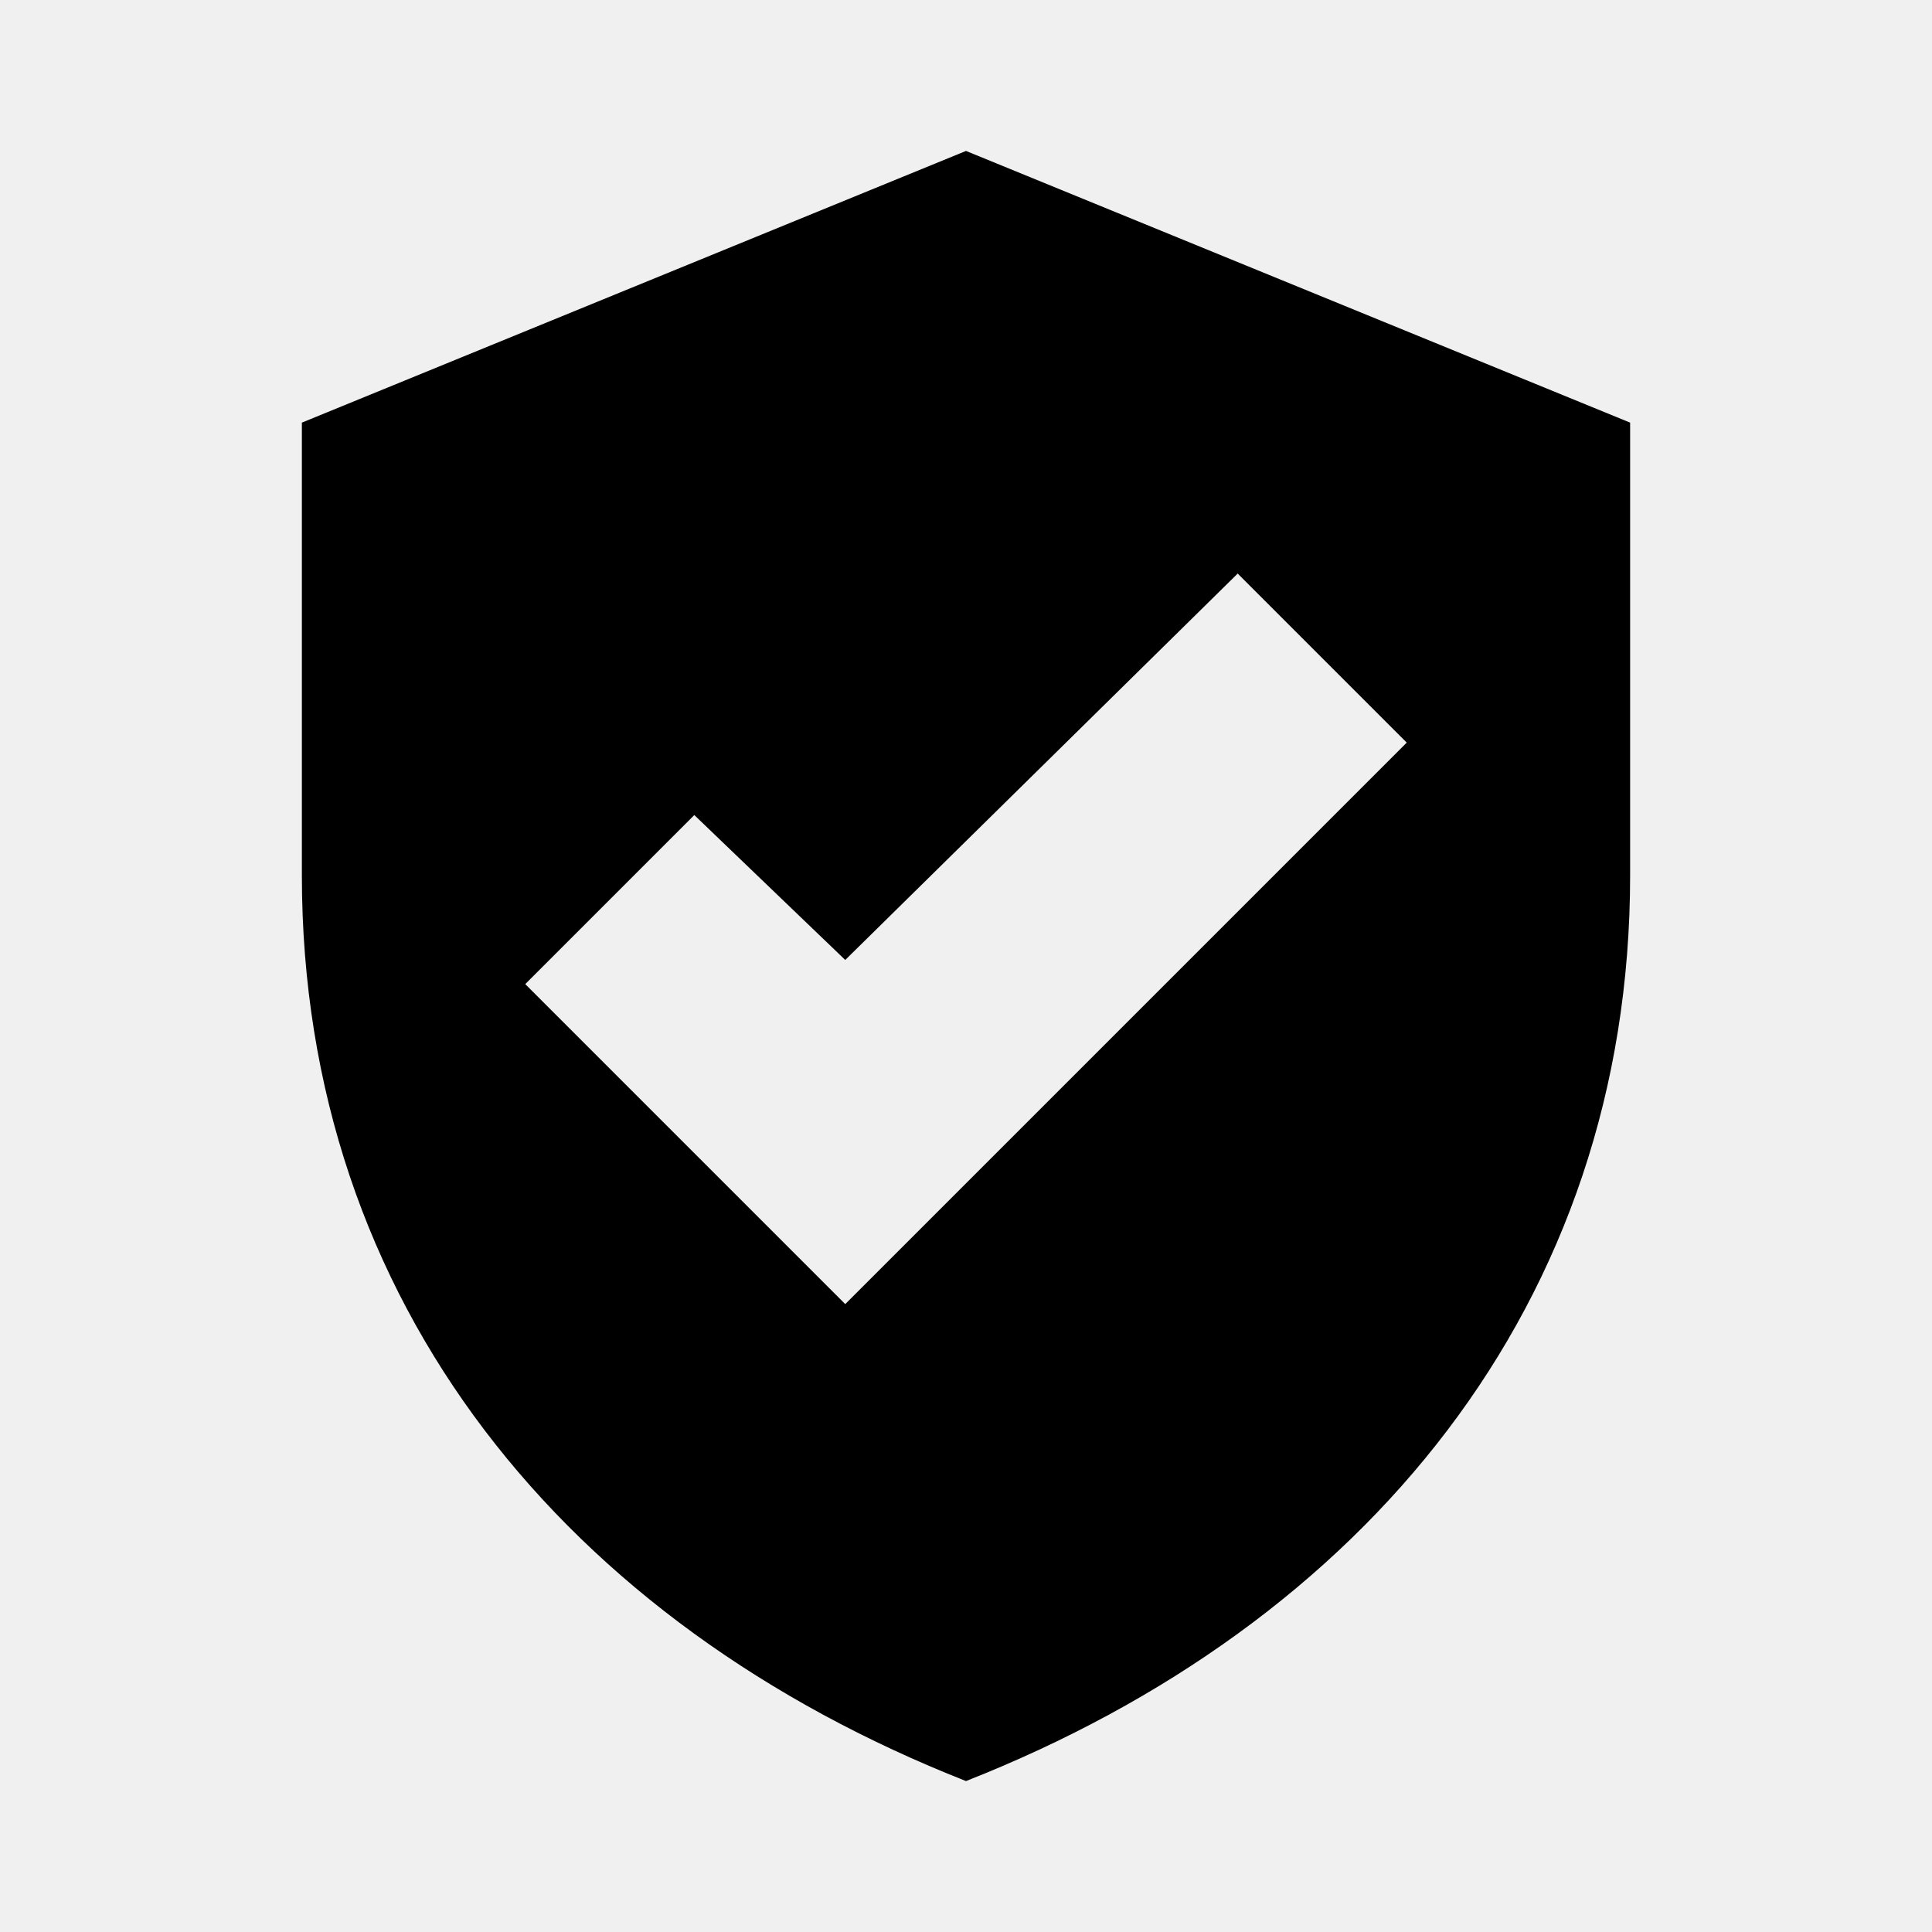
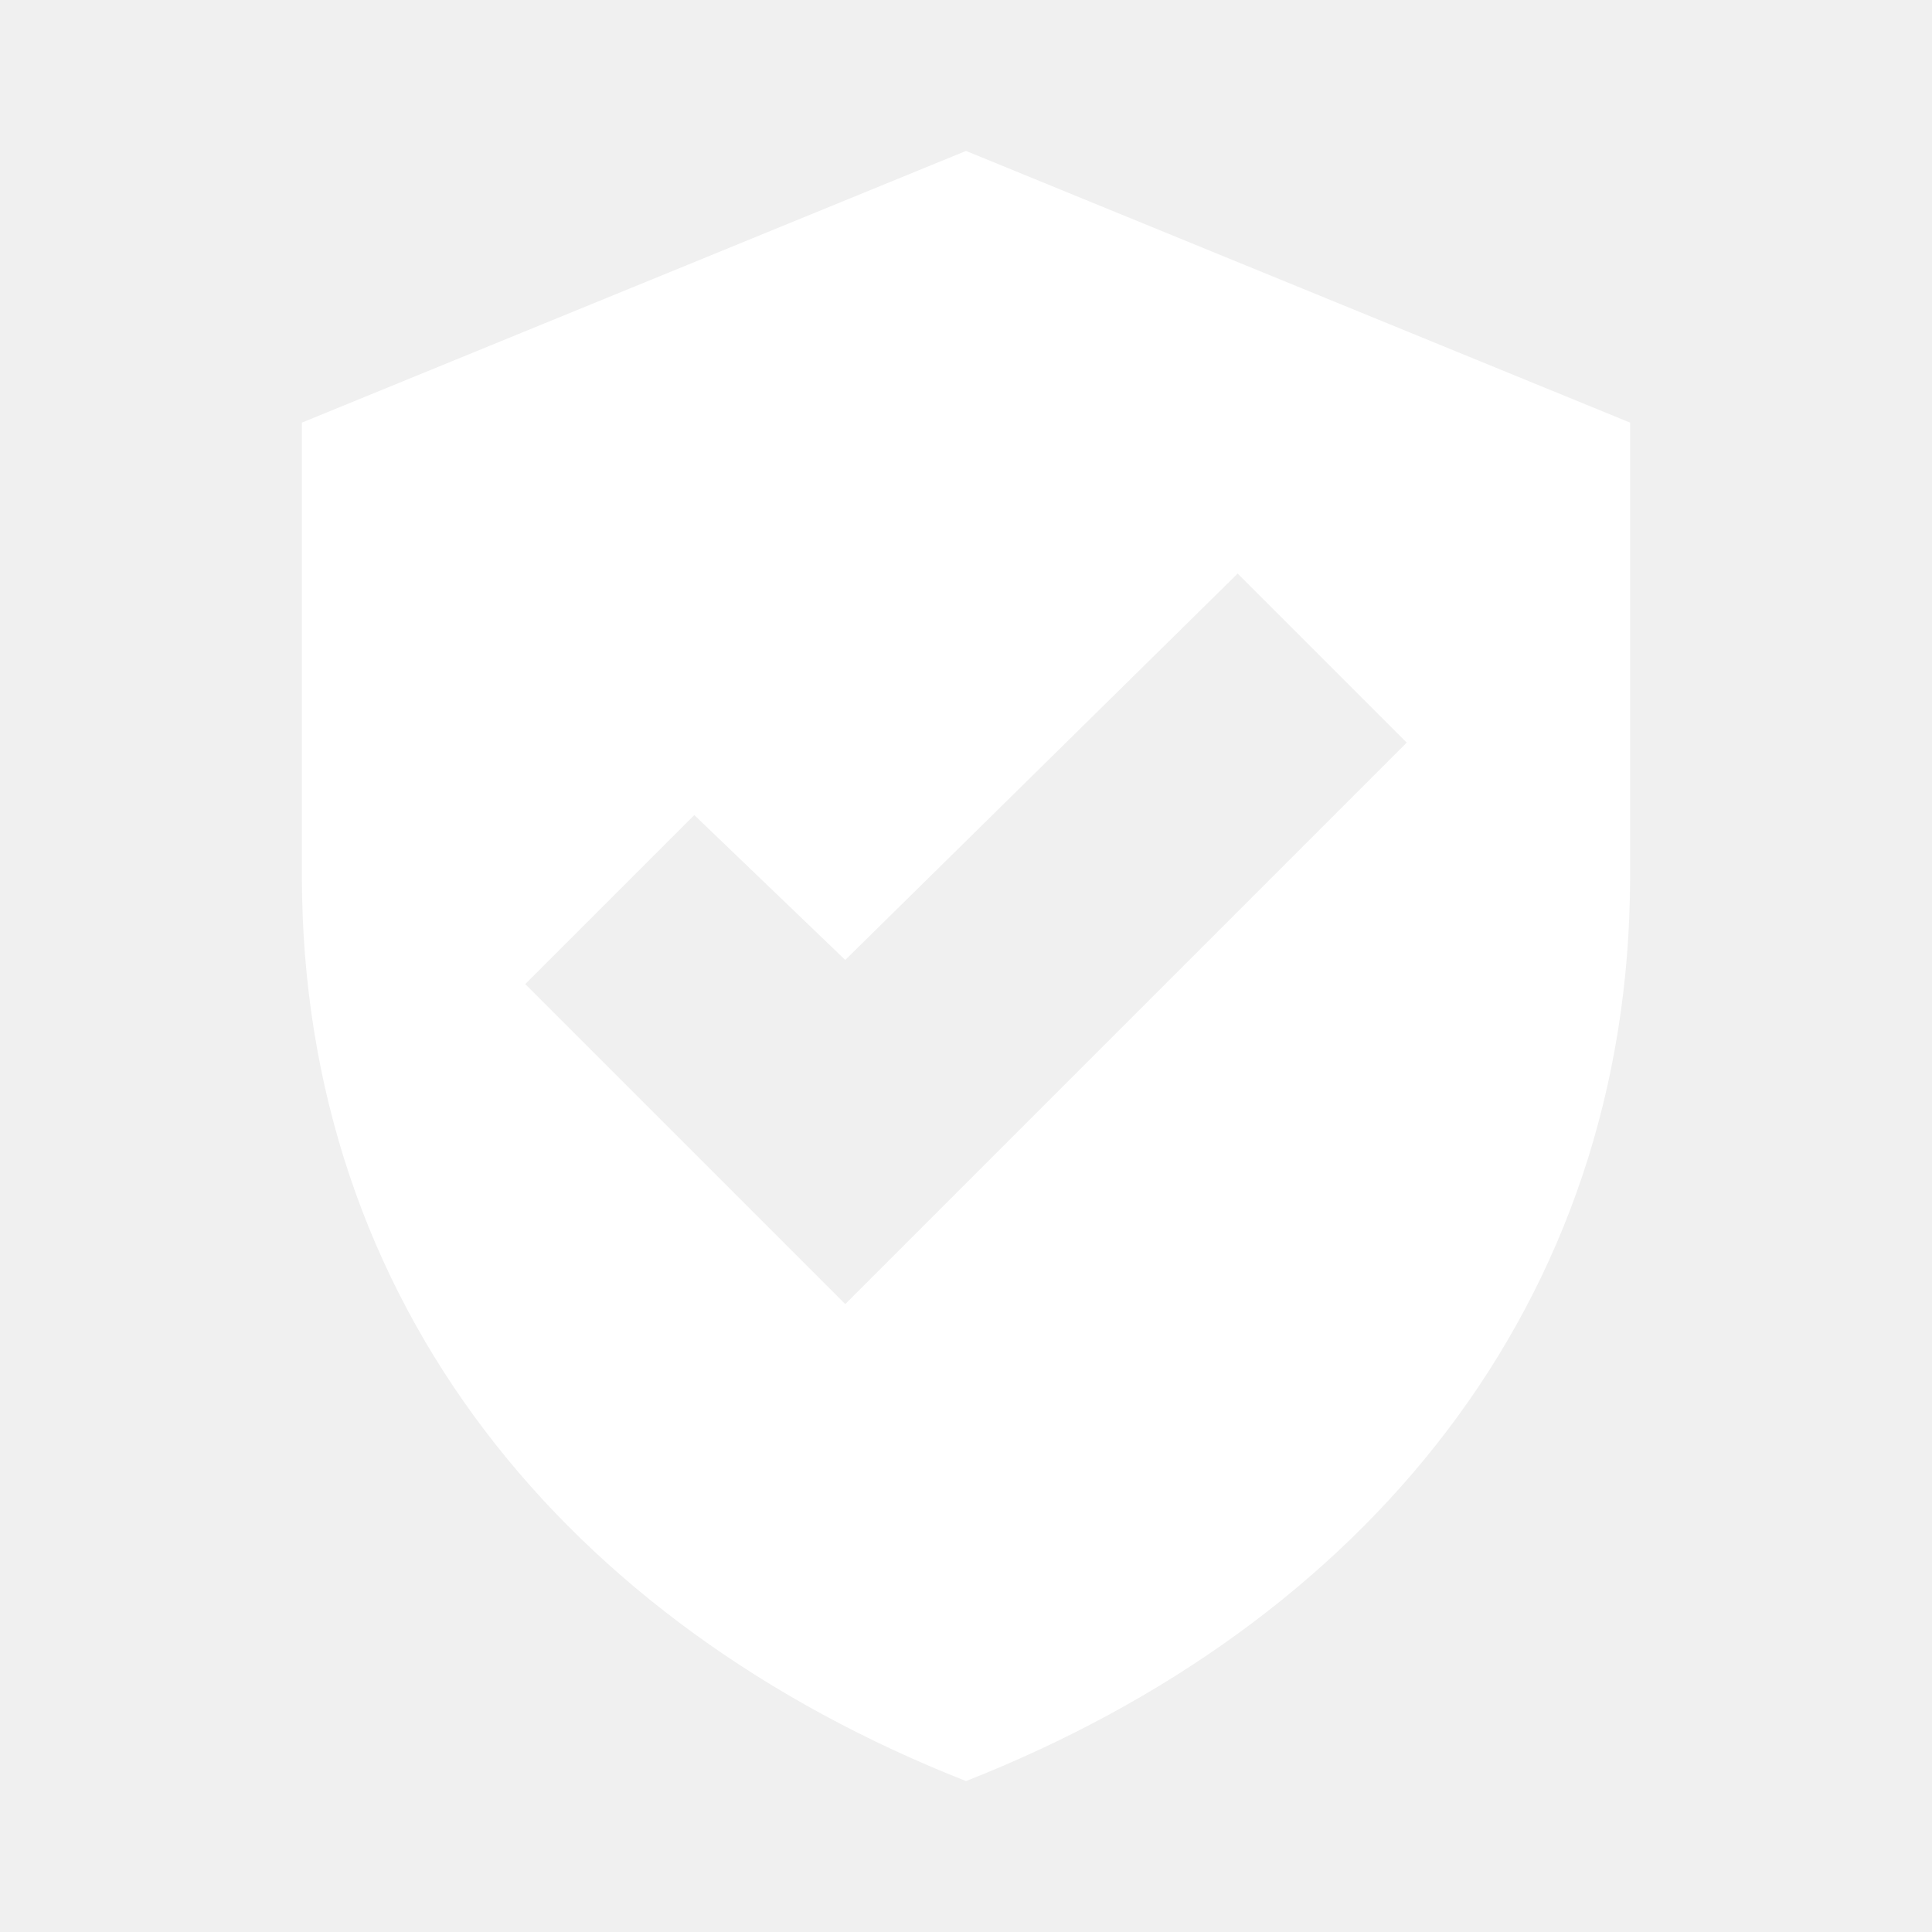
<svg xmlns="http://www.w3.org/2000/svg" width="32" height="32" viewBox="0 0 32 32">
-   <path fill="#000" fill-rule="evenodd" d="M16 2.5 27 7v7.5c0 7.1-4.4 12.4-11 15-6.6-2.6-11-7.9-11-15V7l11-4.5Zm-2 19.1L8.7 16.3l2.8-2.8 2.5 2.4 6.5-6.4 2.8 2.8-9.3 9.3Z" />
+   <path fill="#fff" fill-rule="evenodd" d="M16 2.5 27 7v7.5c0 7.1-4.4 12.4-11 15-6.6-2.6-11-7.9-11-15V7l11-4.5Zm-2 19.1L8.7 16.3l2.8-2.8 2.5 2.4 6.5-6.4 2.8 2.8-9.3 9.3Z" />
</svg>
